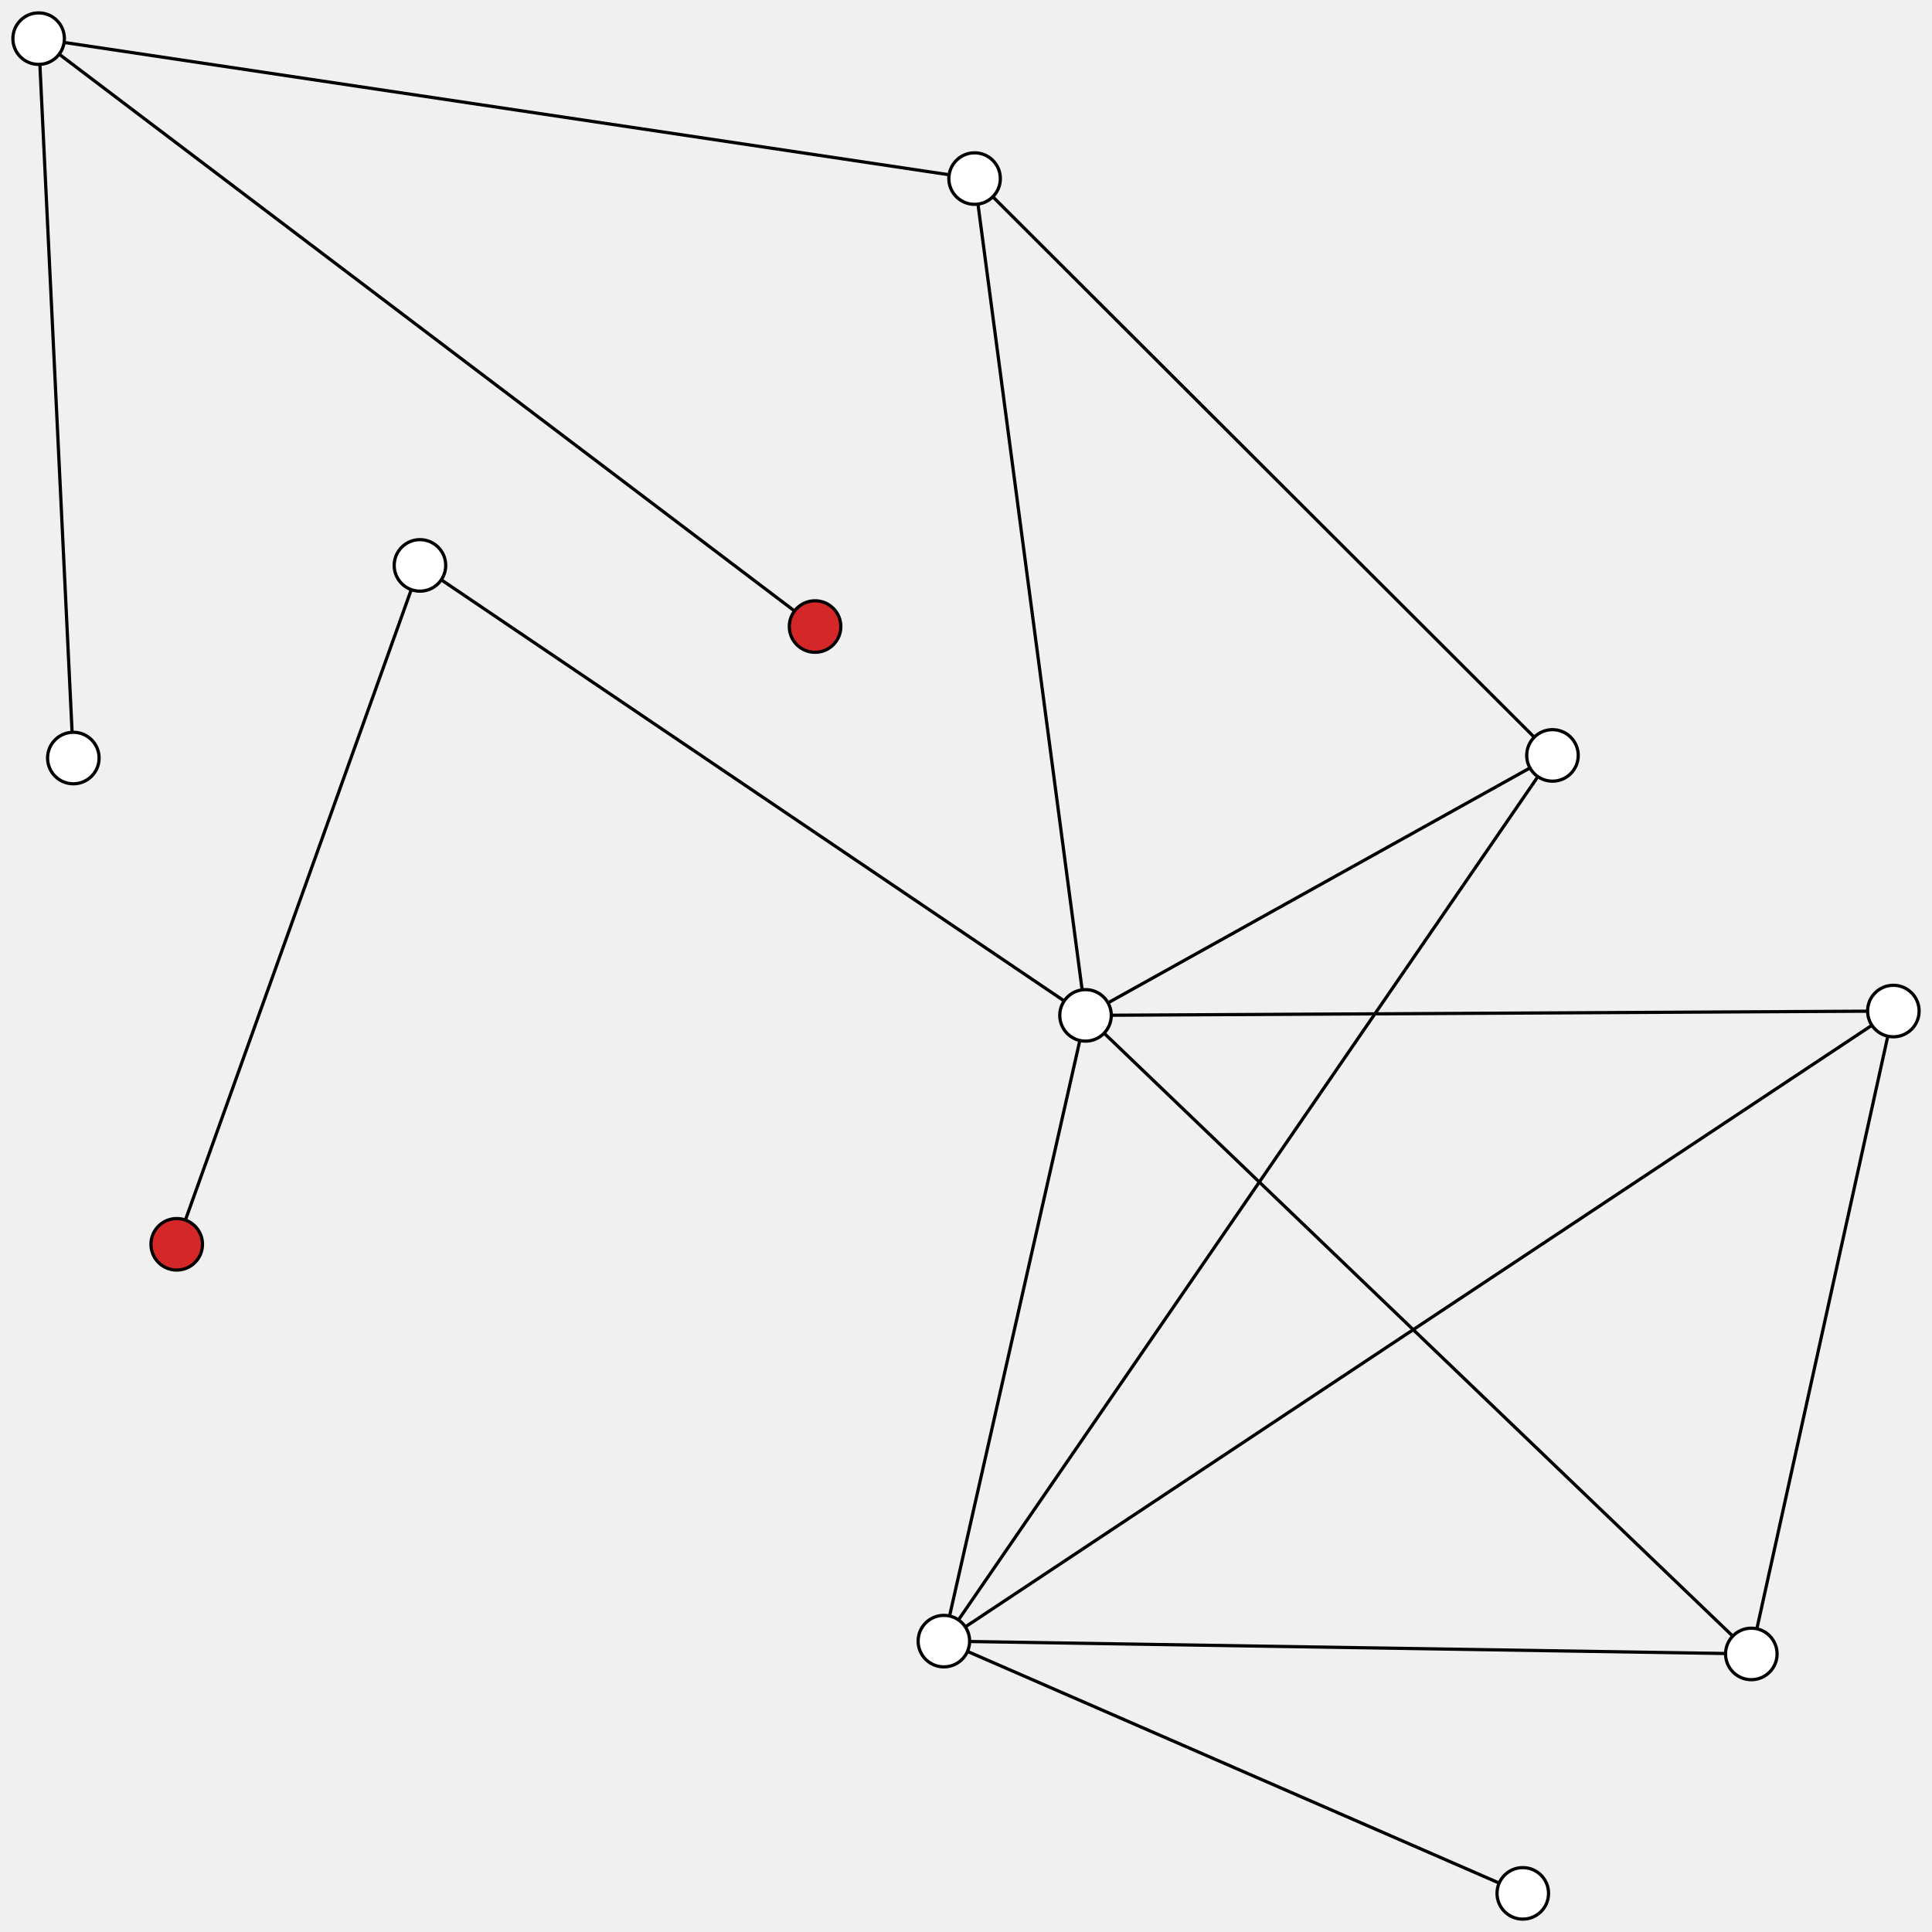
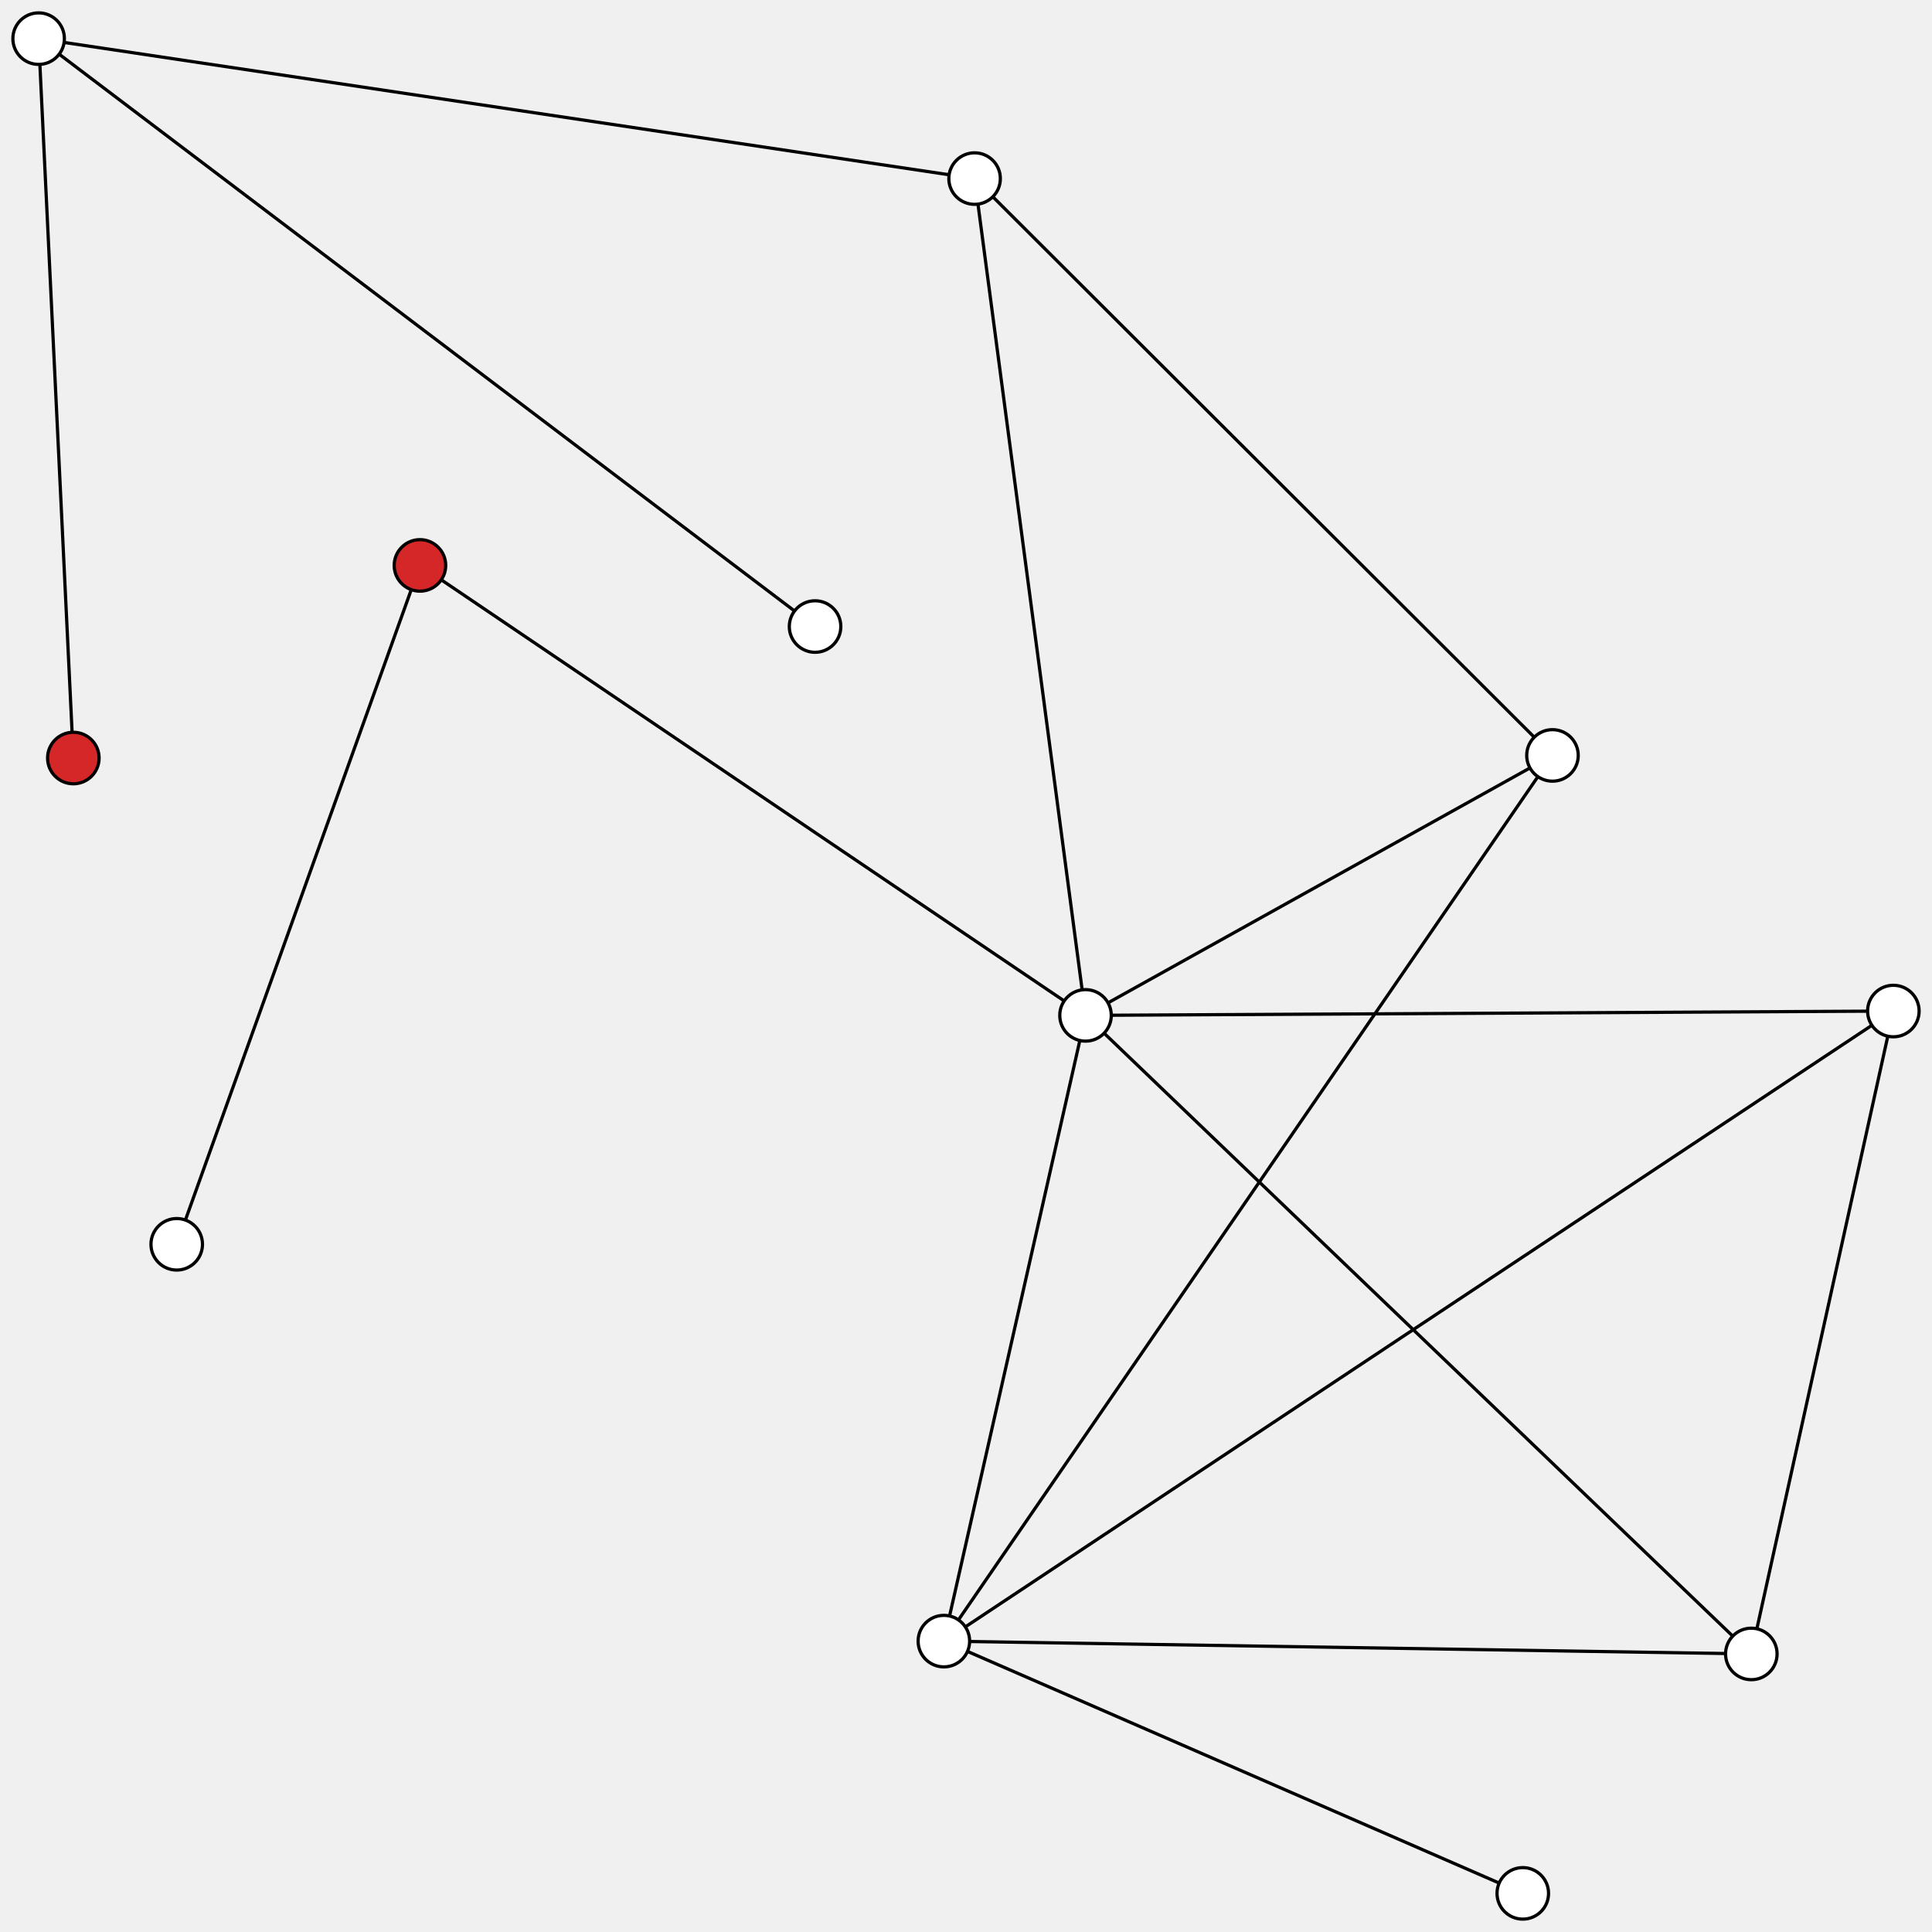
<svg xmlns="http://www.w3.org/2000/svg" version="1.1" width="600.0" height="600.0" viewBox="-12.0 -12.0 600.0 600.0">
  <path d="M325.119,303.333 L470.135,222.601" fill="none" stroke="black" id="0-2" />
  <path d="M325.119,303.333 L281.13,497.665" fill="none" stroke="black" id="0-4" />
  <path d="M325.119,303.333 L118.42,163.592" fill="none" stroke="black" id="0-5" />
  <path d="M325.119,303.333 L576,301.99" fill="none" stroke="black" id="0-7" />
  <path d="M325.119,303.333 L290.668,43.46" fill="none" stroke="black" id="0-10" />
  <path d="M325.119,303.333 L531.889,501.646" fill="none" stroke="black" id="0-11" />
  <path d="M460.916,576 L281.13,497.665" fill="none" stroke="black" id="1-4" />
  <path d="M470.135,222.601 L281.13,497.665" fill="none" stroke="black" id="2-4" />
  <path d="M470.135,222.601 L290.668,43.46" fill="none" stroke="black" id="2-10" />
  <path d="M-0,-0 L10.776,223.414" fill="none" stroke="black" id="3-6" />
  <path d="M-0,-0 L241.126,182.577" fill="none" stroke="black" id="3-8" />
  <path d="M-0,-0 L290.668,43.46" fill="none" stroke="black" id="3-10" />
  <path d="M281.13,497.665 L576,301.99" fill="none" stroke="black" id="4-7" />
  <path d="M281.13,497.665 L531.889,501.646" fill="none" stroke="black" id="4-11" />
  <path d="M118.42,163.592 L42.884,374.428" fill="none" stroke="black" id="5-9" />
  <path d="M576,301.99 L531.889,501.646" fill="none" stroke="black" id="7-11" />
  <ellipse cx="325.12" cy="303.333" rx="8.0" ry="8.0" fill="#FFFFFF" stroke="black" id="0" />
  <ellipse cx="460.916" cy="576.0" rx="8.0" ry="8.0" fill="#FFFFFF" stroke="black" id="1" />
  <ellipse cx="470.135" cy="222.601" rx="8.0" ry="8.0" fill="#FFFFFF" stroke="black" id="2" />
  <ellipse cx="0.0" cy="0.0" rx="8.0" ry="8.0" fill="#FFFFFF" stroke="black" id="3" />
  <ellipse cx="281.13" cy="497.665" rx="8.0" ry="8.0" fill="#FFFFFF" stroke="black" id="4" />
-   <ellipse cx="118.42" cy="163.592" rx="8.0" ry="8.0" fill="#FFFFFF" stroke="black" id="5" />
-   <ellipse cx="10.776" cy="223.414" rx="8.0" ry="8.0" fill="#FFFFFF" stroke="black" id="6" />
+   <ellipse cx="118.42" cy="163.592" rx="8.0" ry="8.0" fill="#d62728" stroke="black" id="5" />
+   <ellipse cx="10.776" cy="223.414" rx="8.0" ry="8.0" fill="#d62728" stroke="black" id="6" />
  <ellipse cx="576.0" cy="301.99" rx="8.0" ry="8.0" fill="#FFFFFF" stroke="black" id="7" />
-   <ellipse cx="241.126" cy="182.577" rx="8.0" ry="8.0" fill="#d62728" stroke="black" id="8" />
-   <ellipse cx="42.884" cy="374.428" rx="8.0" ry="8.0" fill="#d62728" stroke="black" id="9" />
+   <ellipse cx="241.126" cy="182.577" rx="8.0" ry="8.0" fill="#FFFFFF" stroke="black" id="8" />
+   <ellipse cx="42.884" cy="374.428" rx="8.0" ry="8.0" fill="#FFFFFF" stroke="black" id="9" />
  <ellipse cx="290.668" cy="43.46" rx="8.0" ry="8.0" fill="#FFFFFF" stroke="black" id="10" />
  <ellipse cx="531.89" cy="501.646" rx="8.0" ry="8.0" fill="#FFFFFF" stroke="black" id="11" />
</svg>
